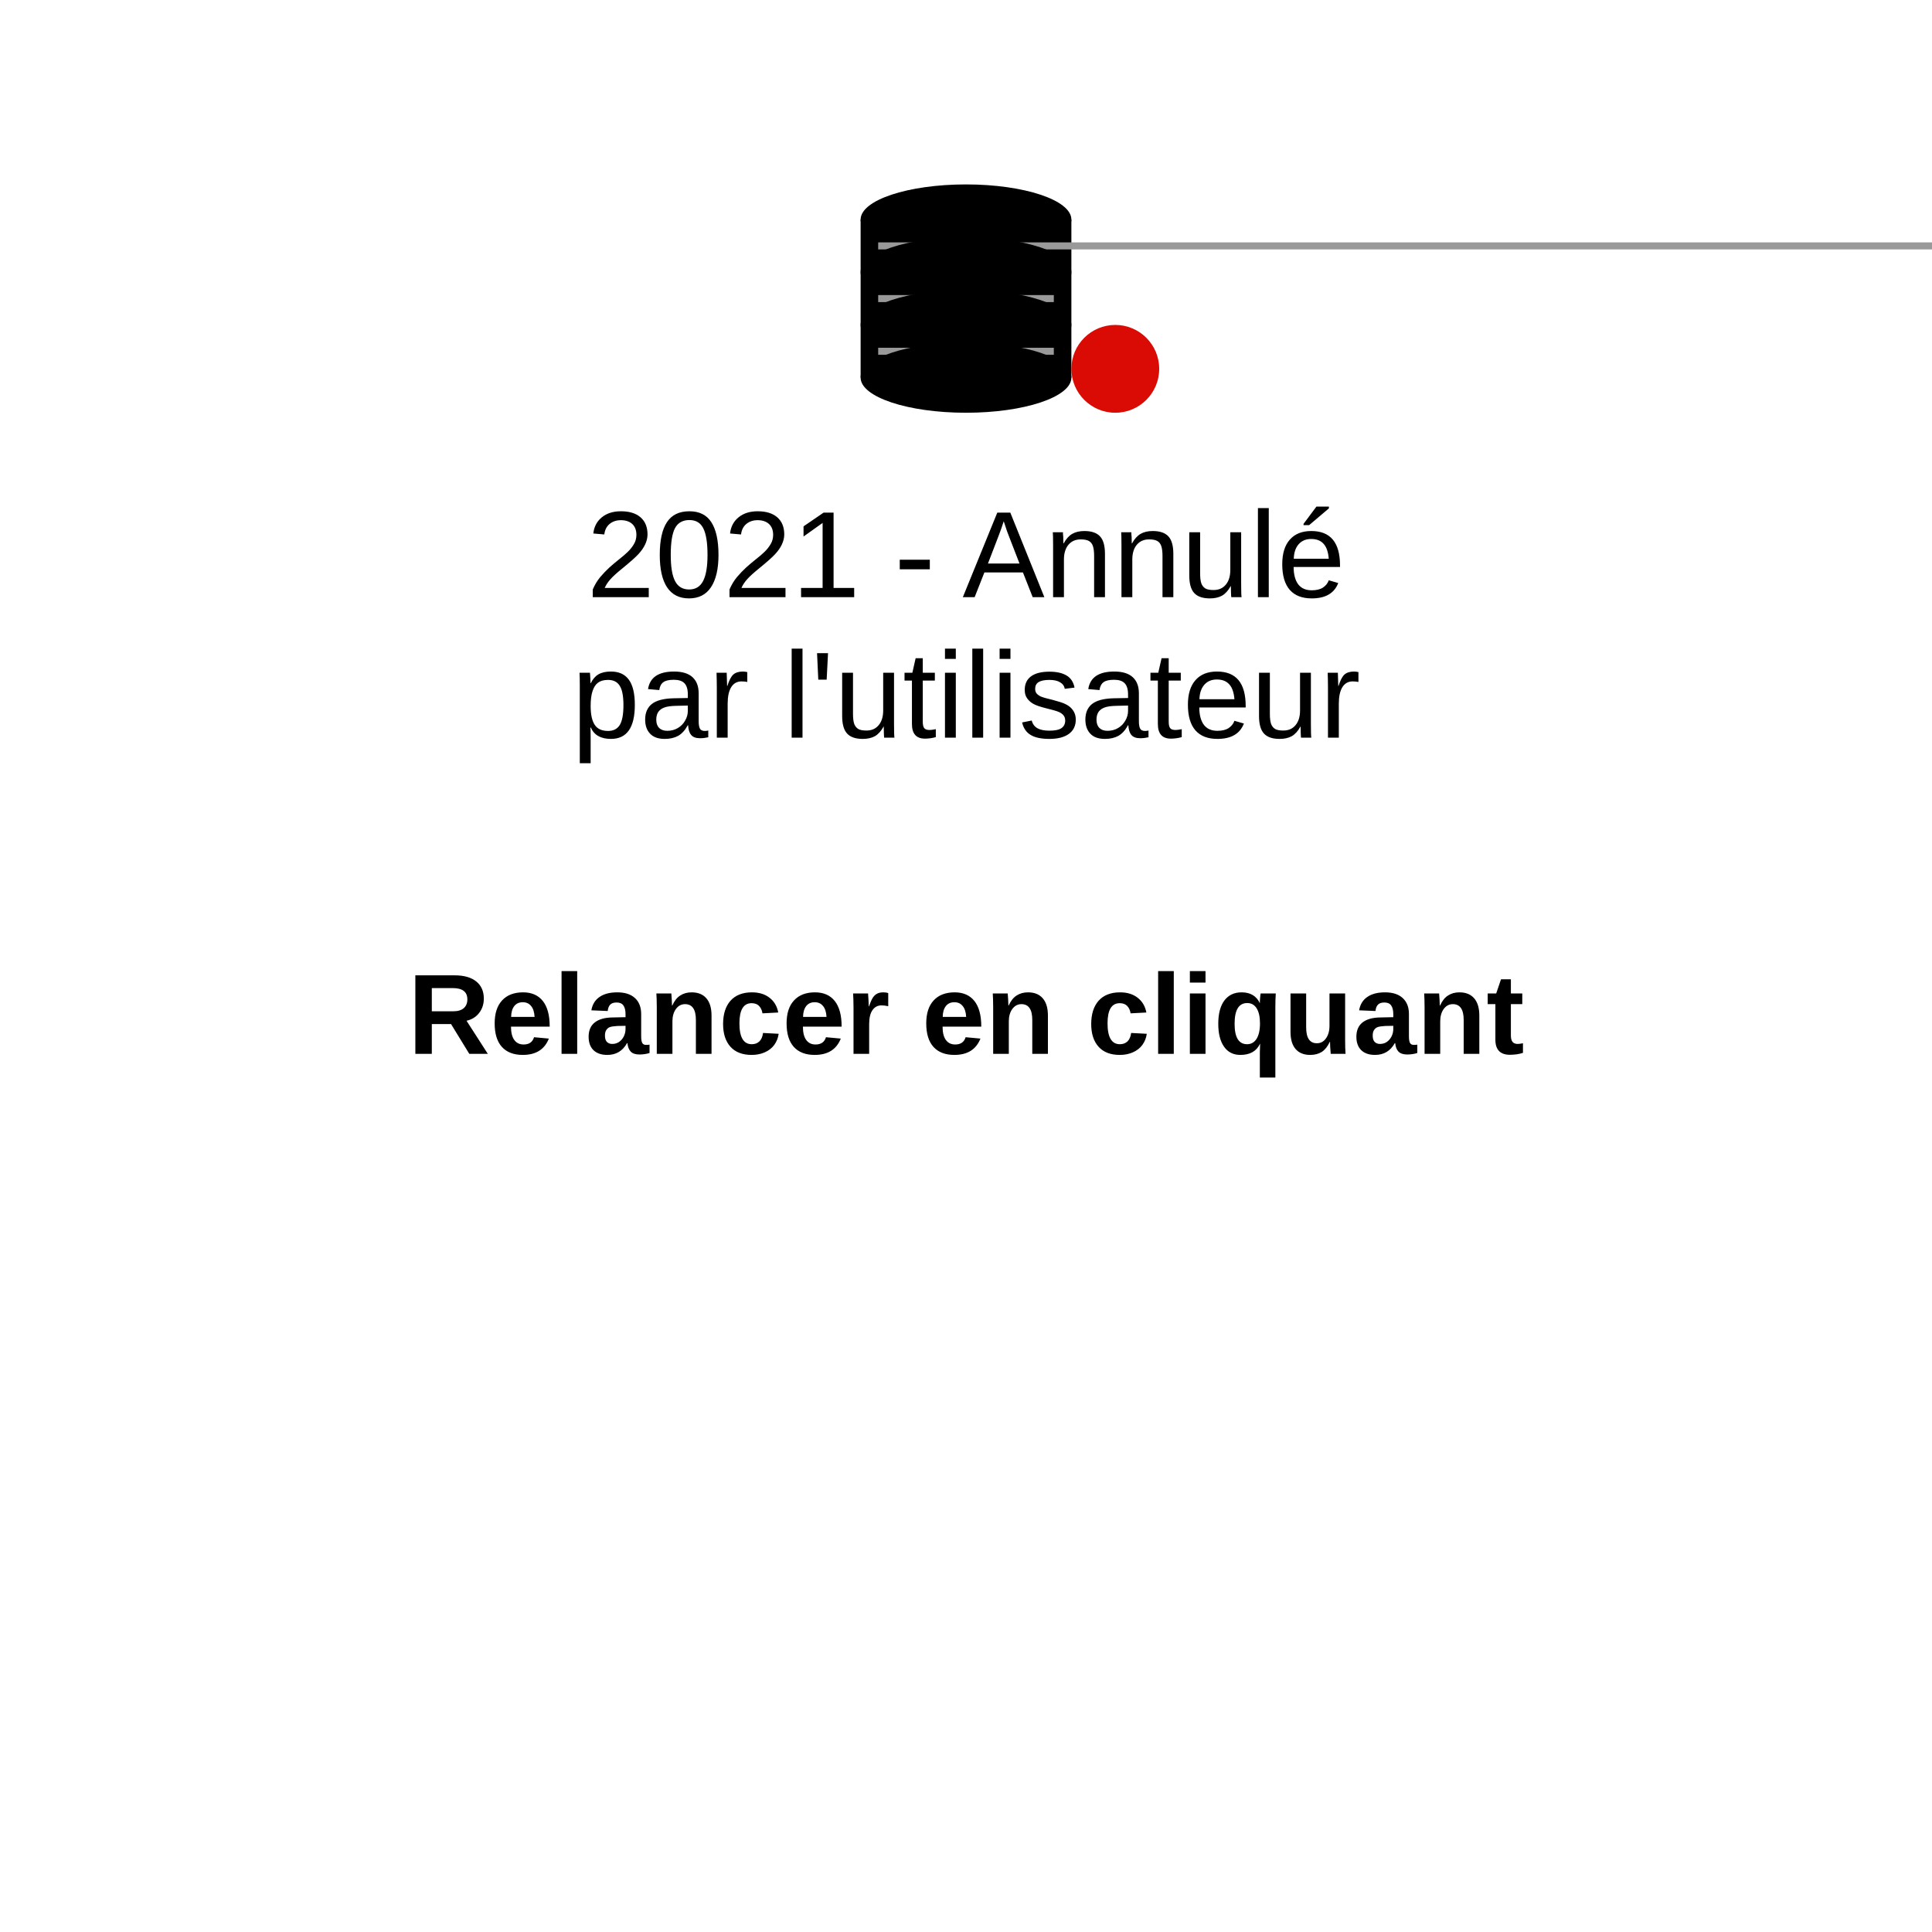
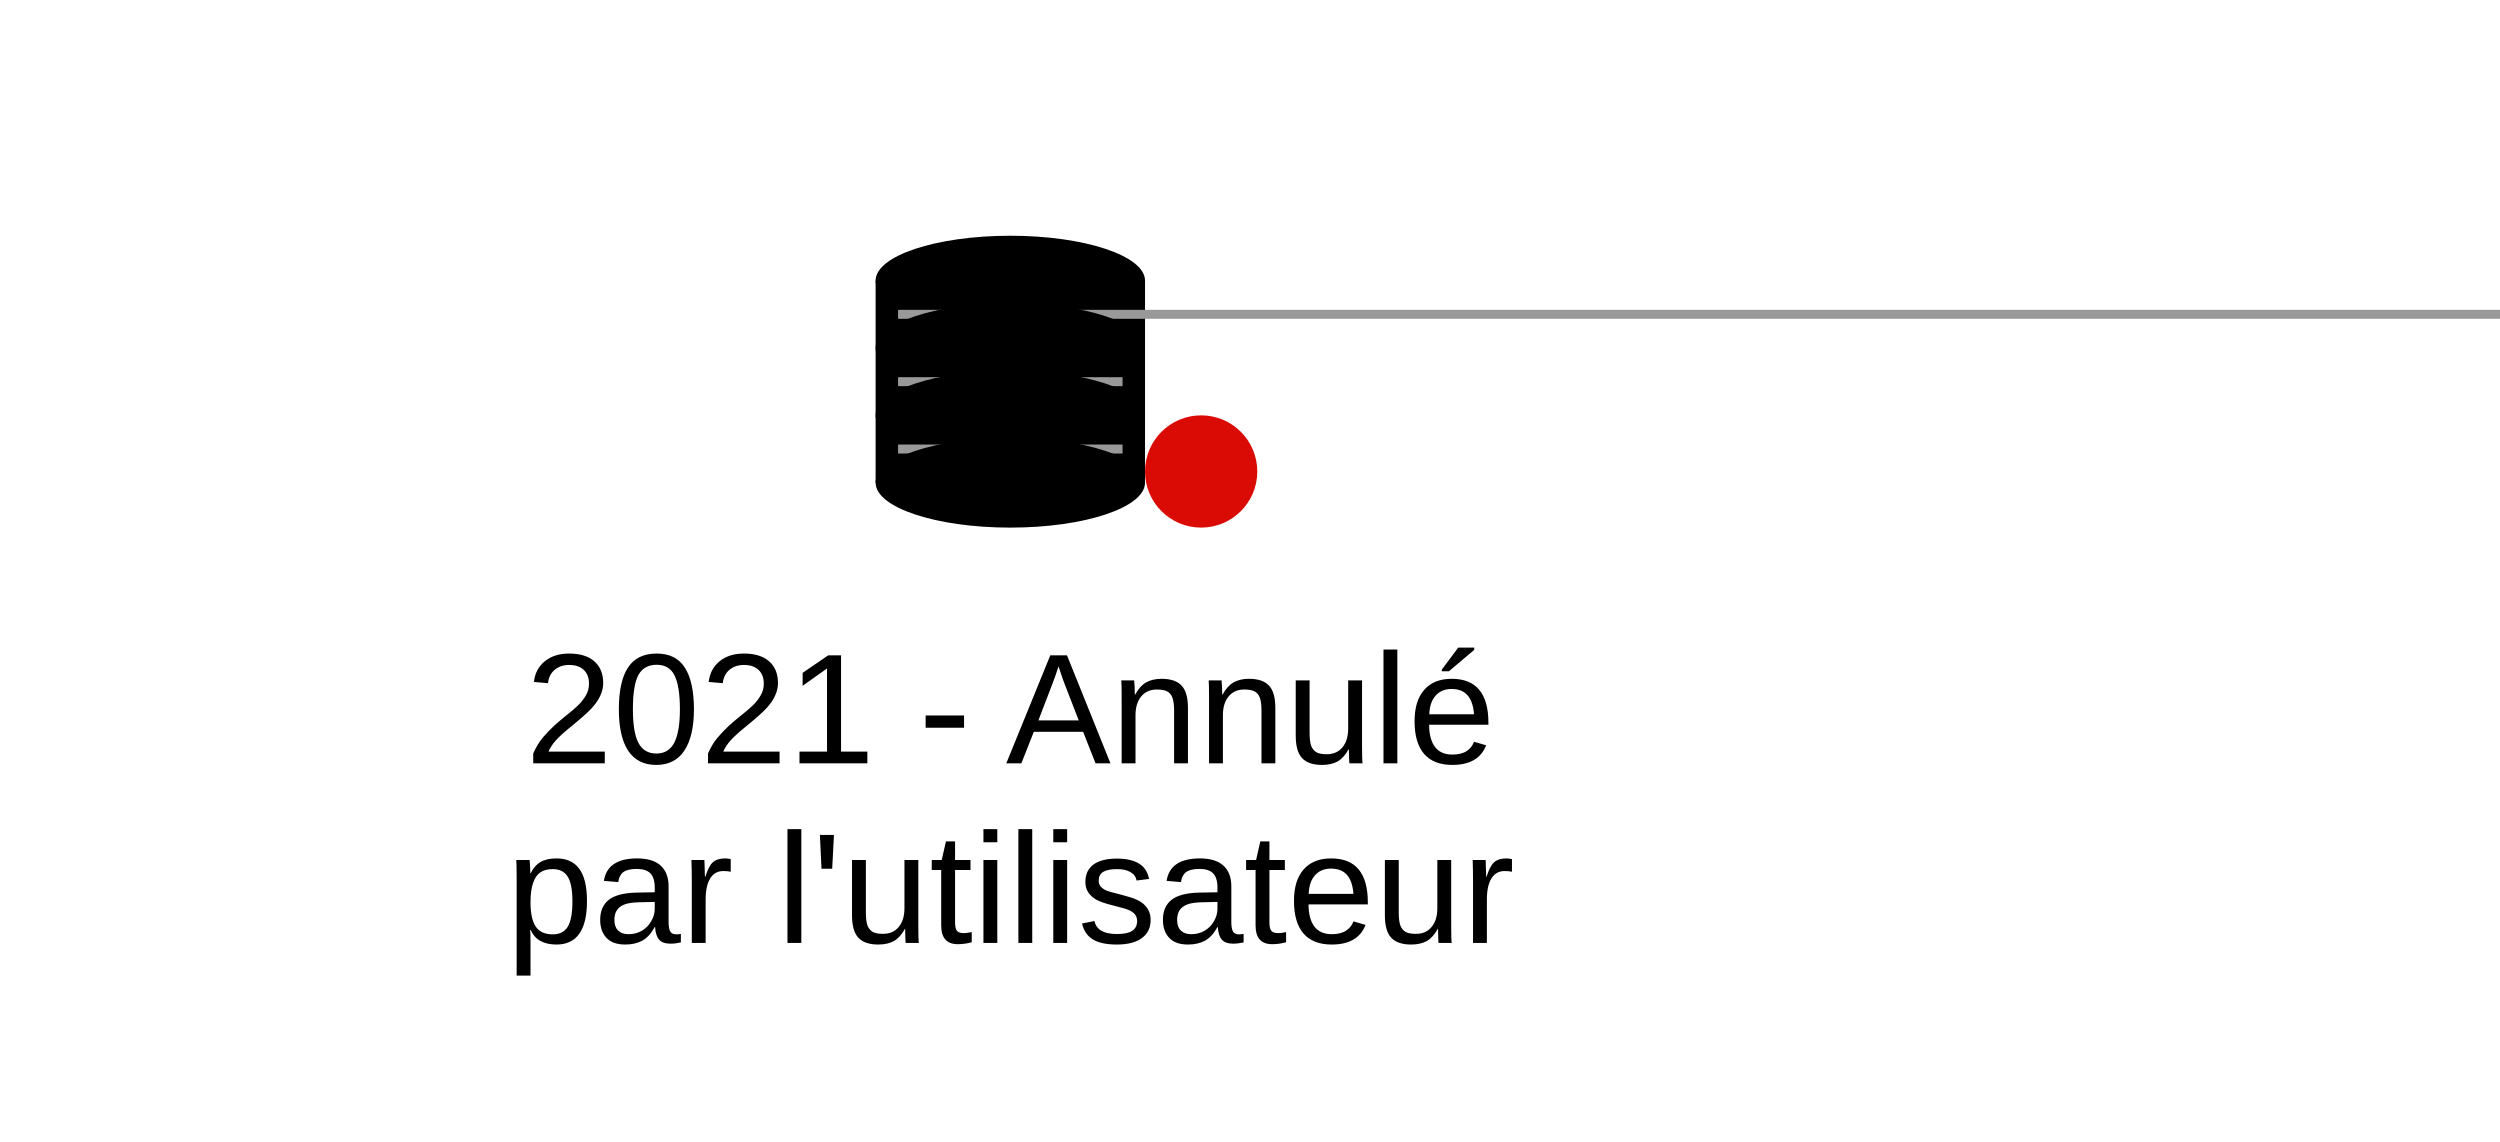
- <svg xmlns="http://www.w3.org/2000/svg" width="120" height="120" viewBox="0 0 180 220">
+ <svg>
  <ellipse cx="90" cy="25" rx="12" ry="4" fill="#000" />
  <rect x="78" y="25" width="24" height="6" fill="#000" />
  <line x1="80" y1="28" x2="250" y2="28" stroke="#999" stroke-width="0.8" />
  <ellipse cx="90" cy="31" rx="12" ry="4" fill="#000" />
  <rect x="78" y="31" width="24" height="6" fill="#000" />
  <line x1="80" y1="34" x2="100" y2="34" stroke="#999" stroke-width="0.8" />
  <ellipse cx="90" cy="37" rx="12" ry="4" fill="#000" />
  <rect x="78" y="37" width="24" height="6" fill="#000" />
  <line x1="80" y1="40" x2="100" y2="40" stroke="#999" stroke-width="0.8" />
  <ellipse cx="90" cy="43" rx="12" ry="4" fill="#000" />
  <circle cx="107" cy="42" r="5" fill="#d90b04" />
  <text x="90" y="68" text-anchor="middle" font-family="Arial" font-size="14">2021 - Annulé</text>
  <text x="90" y="84" text-anchor="middle" font-family="Arial" font-size="14">par l'utilisateur</text>
  <text x="90" y="120" text-anchor="middle" font-family="Arial" font-size="13" font-weight="bold">Relancer en cliquant</text>
</svg>
